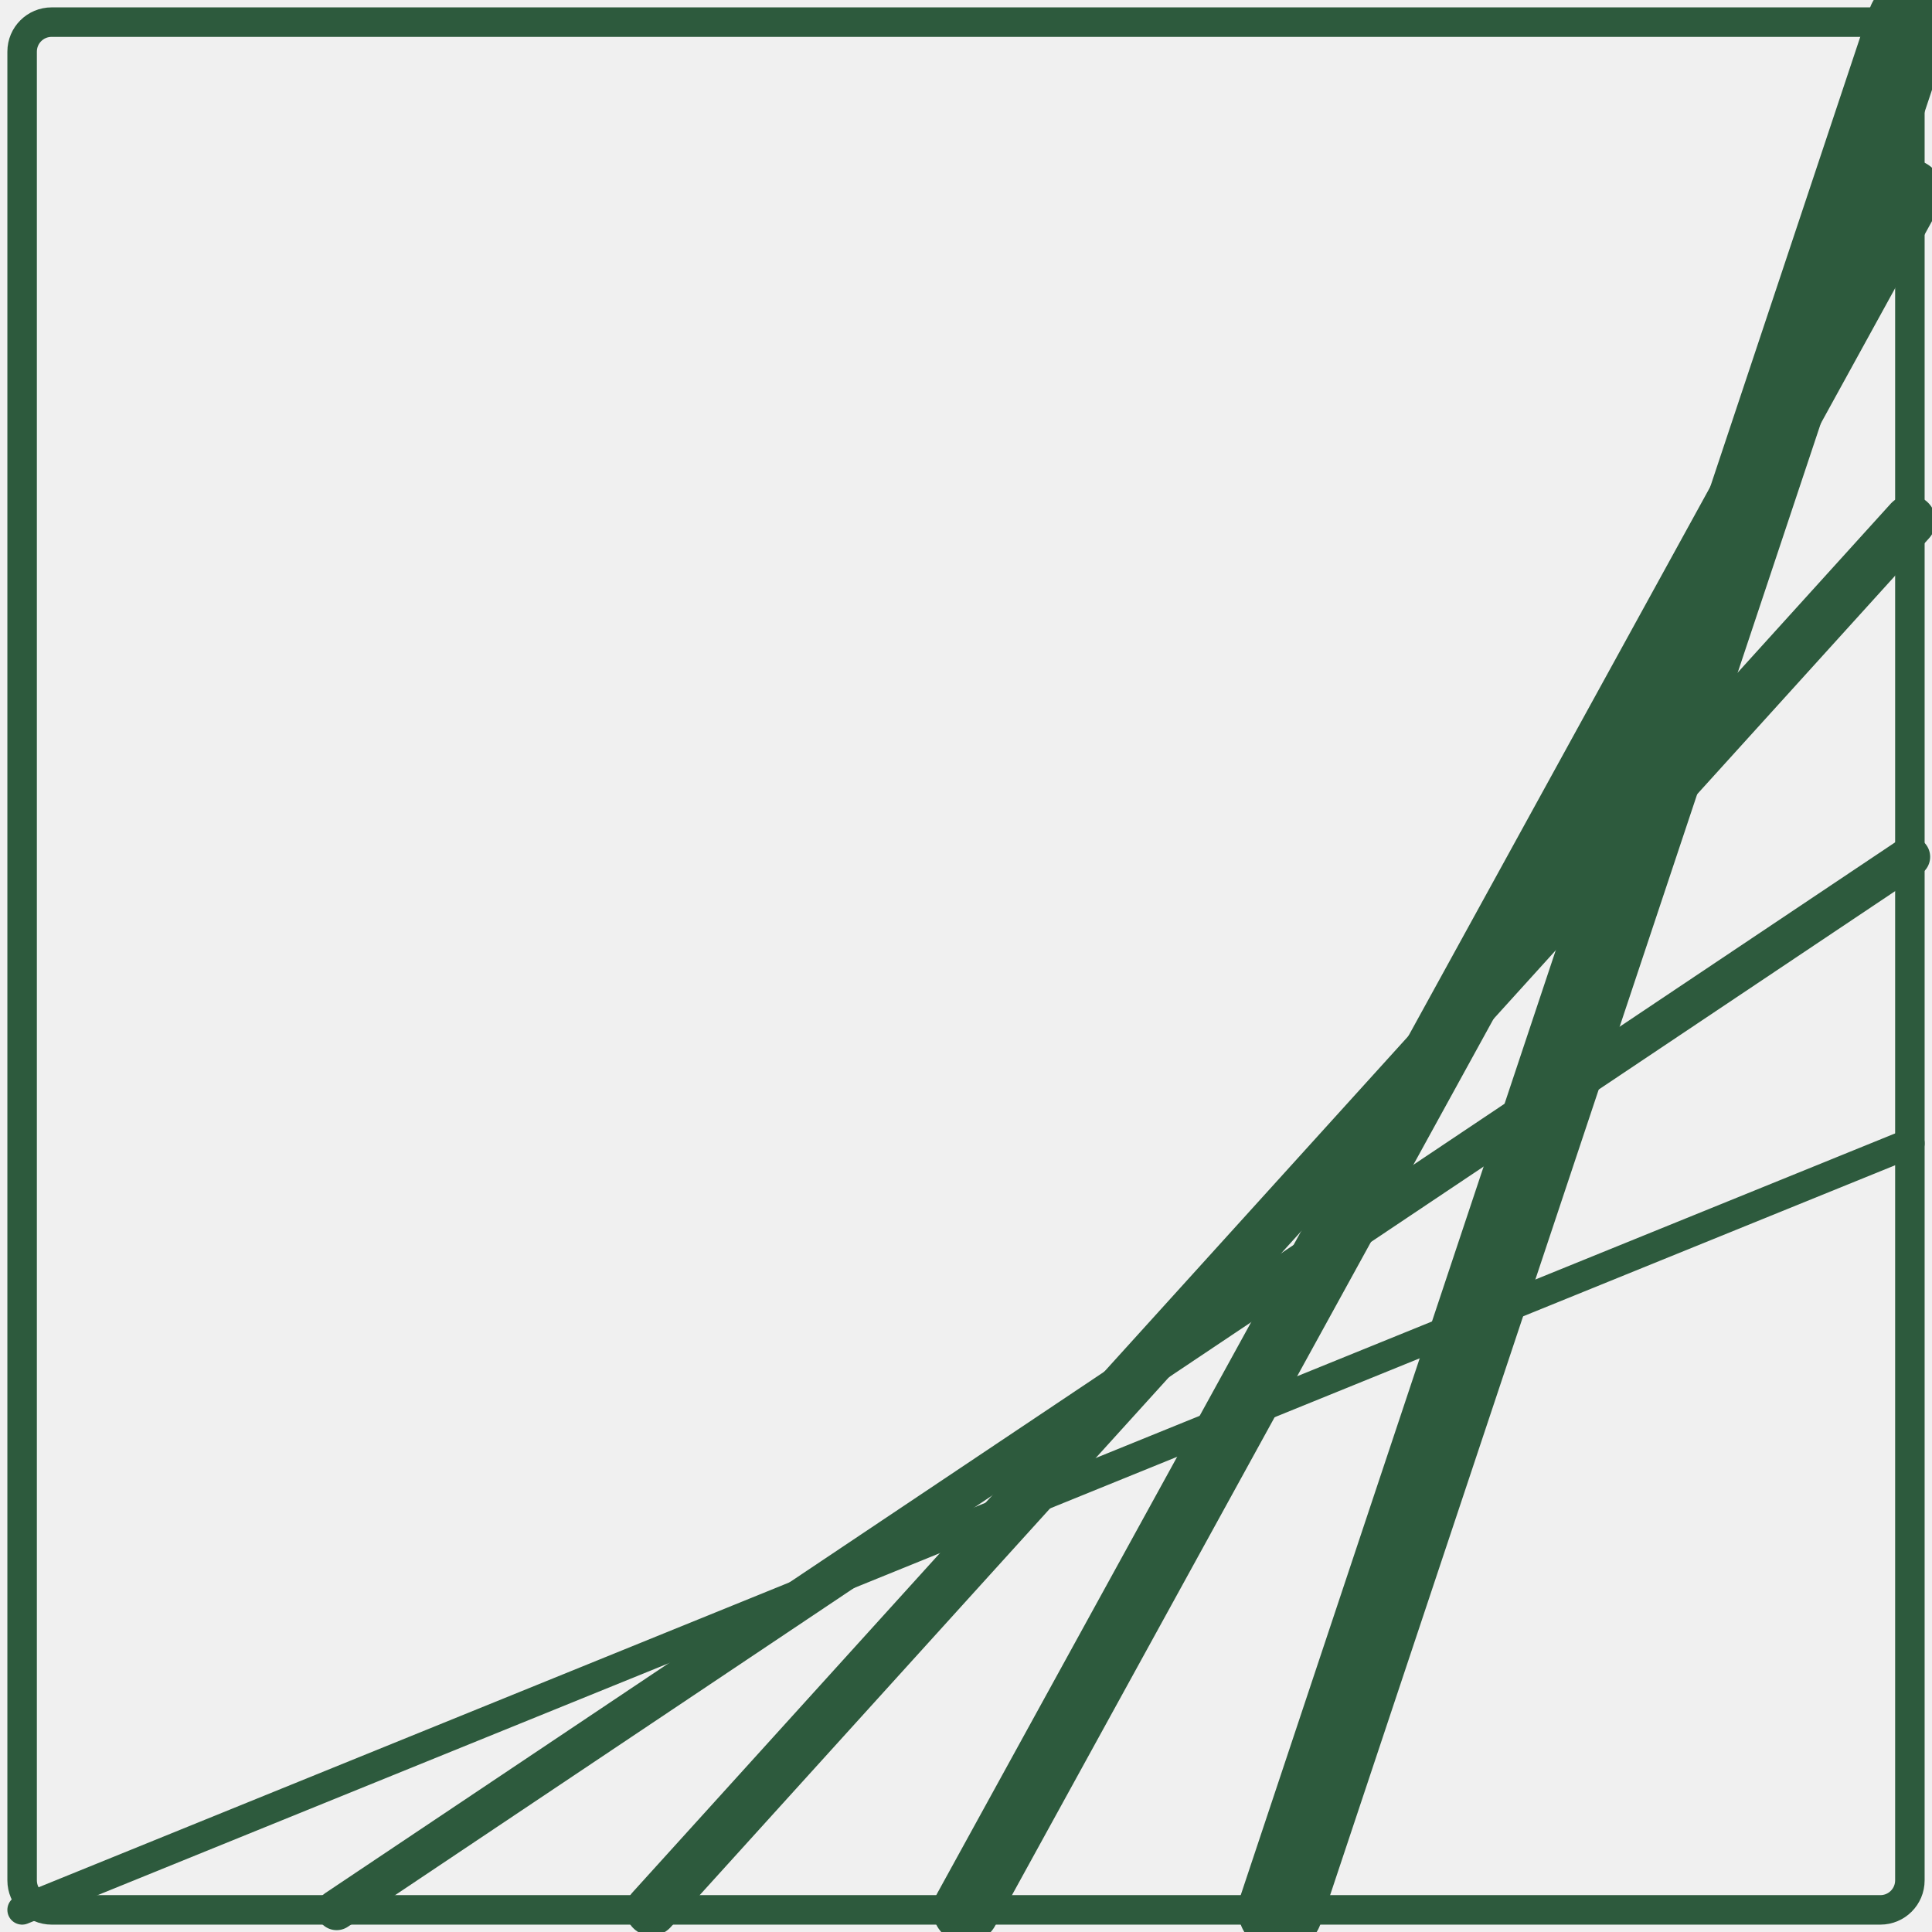
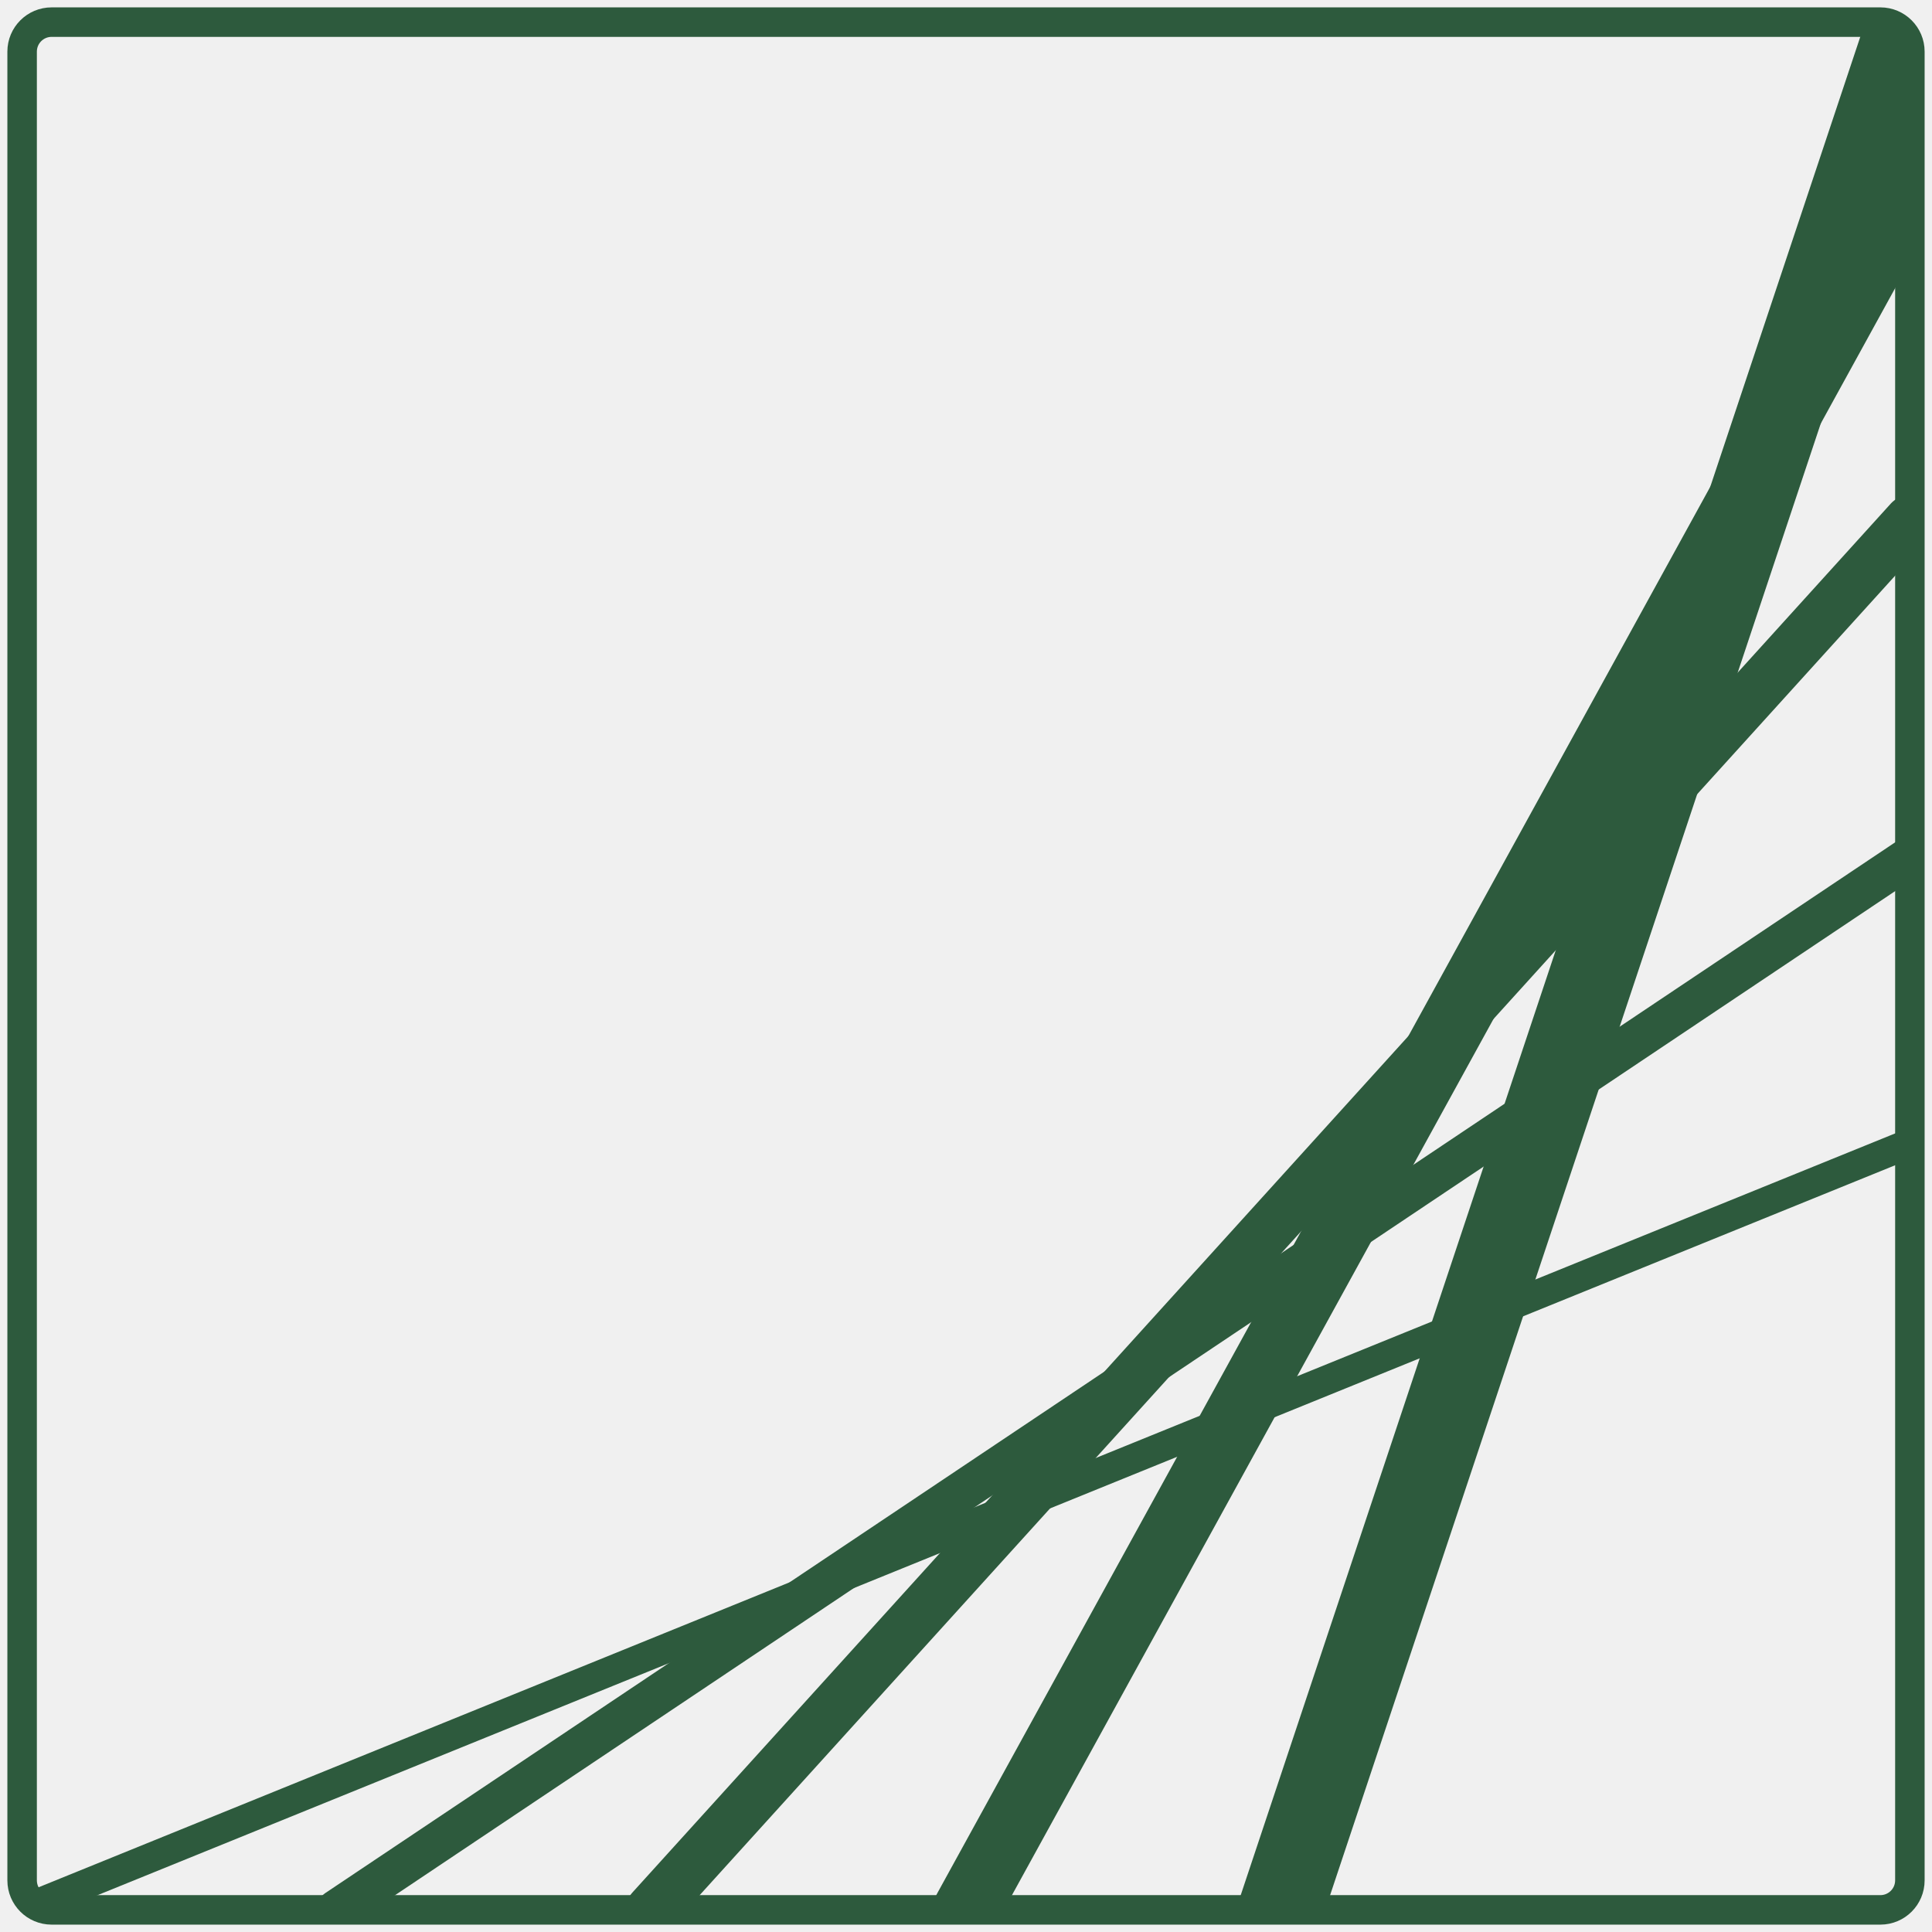
<svg xmlns="http://www.w3.org/2000/svg" viewBox="-6 -6 524 524" width="512" height="512">
  <style>
    .l, .b { stroke: #2d5a3d; }
    @media (prefers-color-scheme: dark) {
      .l, .b { stroke: #ffffff; }
    }
  </style>
+   <defs>
+     <clipPath id="sq">
+       <rect x="0" y="0" width="512" height="512" rx="8" />
+     </clipPath>
+   </defs>
  <rect x="0" y="0" width="512" height="512" fill="none" class="b" stroke-width="8" rx="8" />
-   <line x1="0.0" y1="512.0" x2="512.0" y2="304.1" class="l" stroke-width="8" stroke-linecap="round" />
-   <line x1="85.3" y1="512.0" x2="512.0" y2="226.4" class="l" stroke-width="11" stroke-linecap="round" />
-   <line x1="170.7" y1="512.0" x2="512.0" y2="135.3" class="l" stroke-width="14" stroke-linecap="round" />
-   <line x1="256.0" y1="512.0" x2="512.0" y2="46.2" class="l" stroke-width="18" stroke-linecap="round" />
-   <line x1="341.3" y1="512.0" x2="512.0" y2="0.0" class="l" stroke-width="23" stroke-linecap="round" />
+   <g clip-path="url(#sq)">
+     <line x1="0.0" y1="512.0" x2="512.0" y2="304.1" class="l" stroke-width="8" stroke-linecap="round" />
+     <line x1="85.3" y1="512.0" x2="512.0" y2="226.4" class="l" stroke-width="11" stroke-linecap="round" />
+     <line x1="170.7" y1="512.0" x2="512.0" y2="135.3" class="l" stroke-width="14" stroke-linecap="round" />
+     <line x1="256.0" y1="512.0" x2="512.0" y2="46.2" class="l" stroke-width="18" stroke-linecap="round" />
+     <line x1="341.3" y1="512.0" x2="512.0" y2="0.0" class="l" stroke-width="23" stroke-linecap="round" />
+   </g>
</svg>
